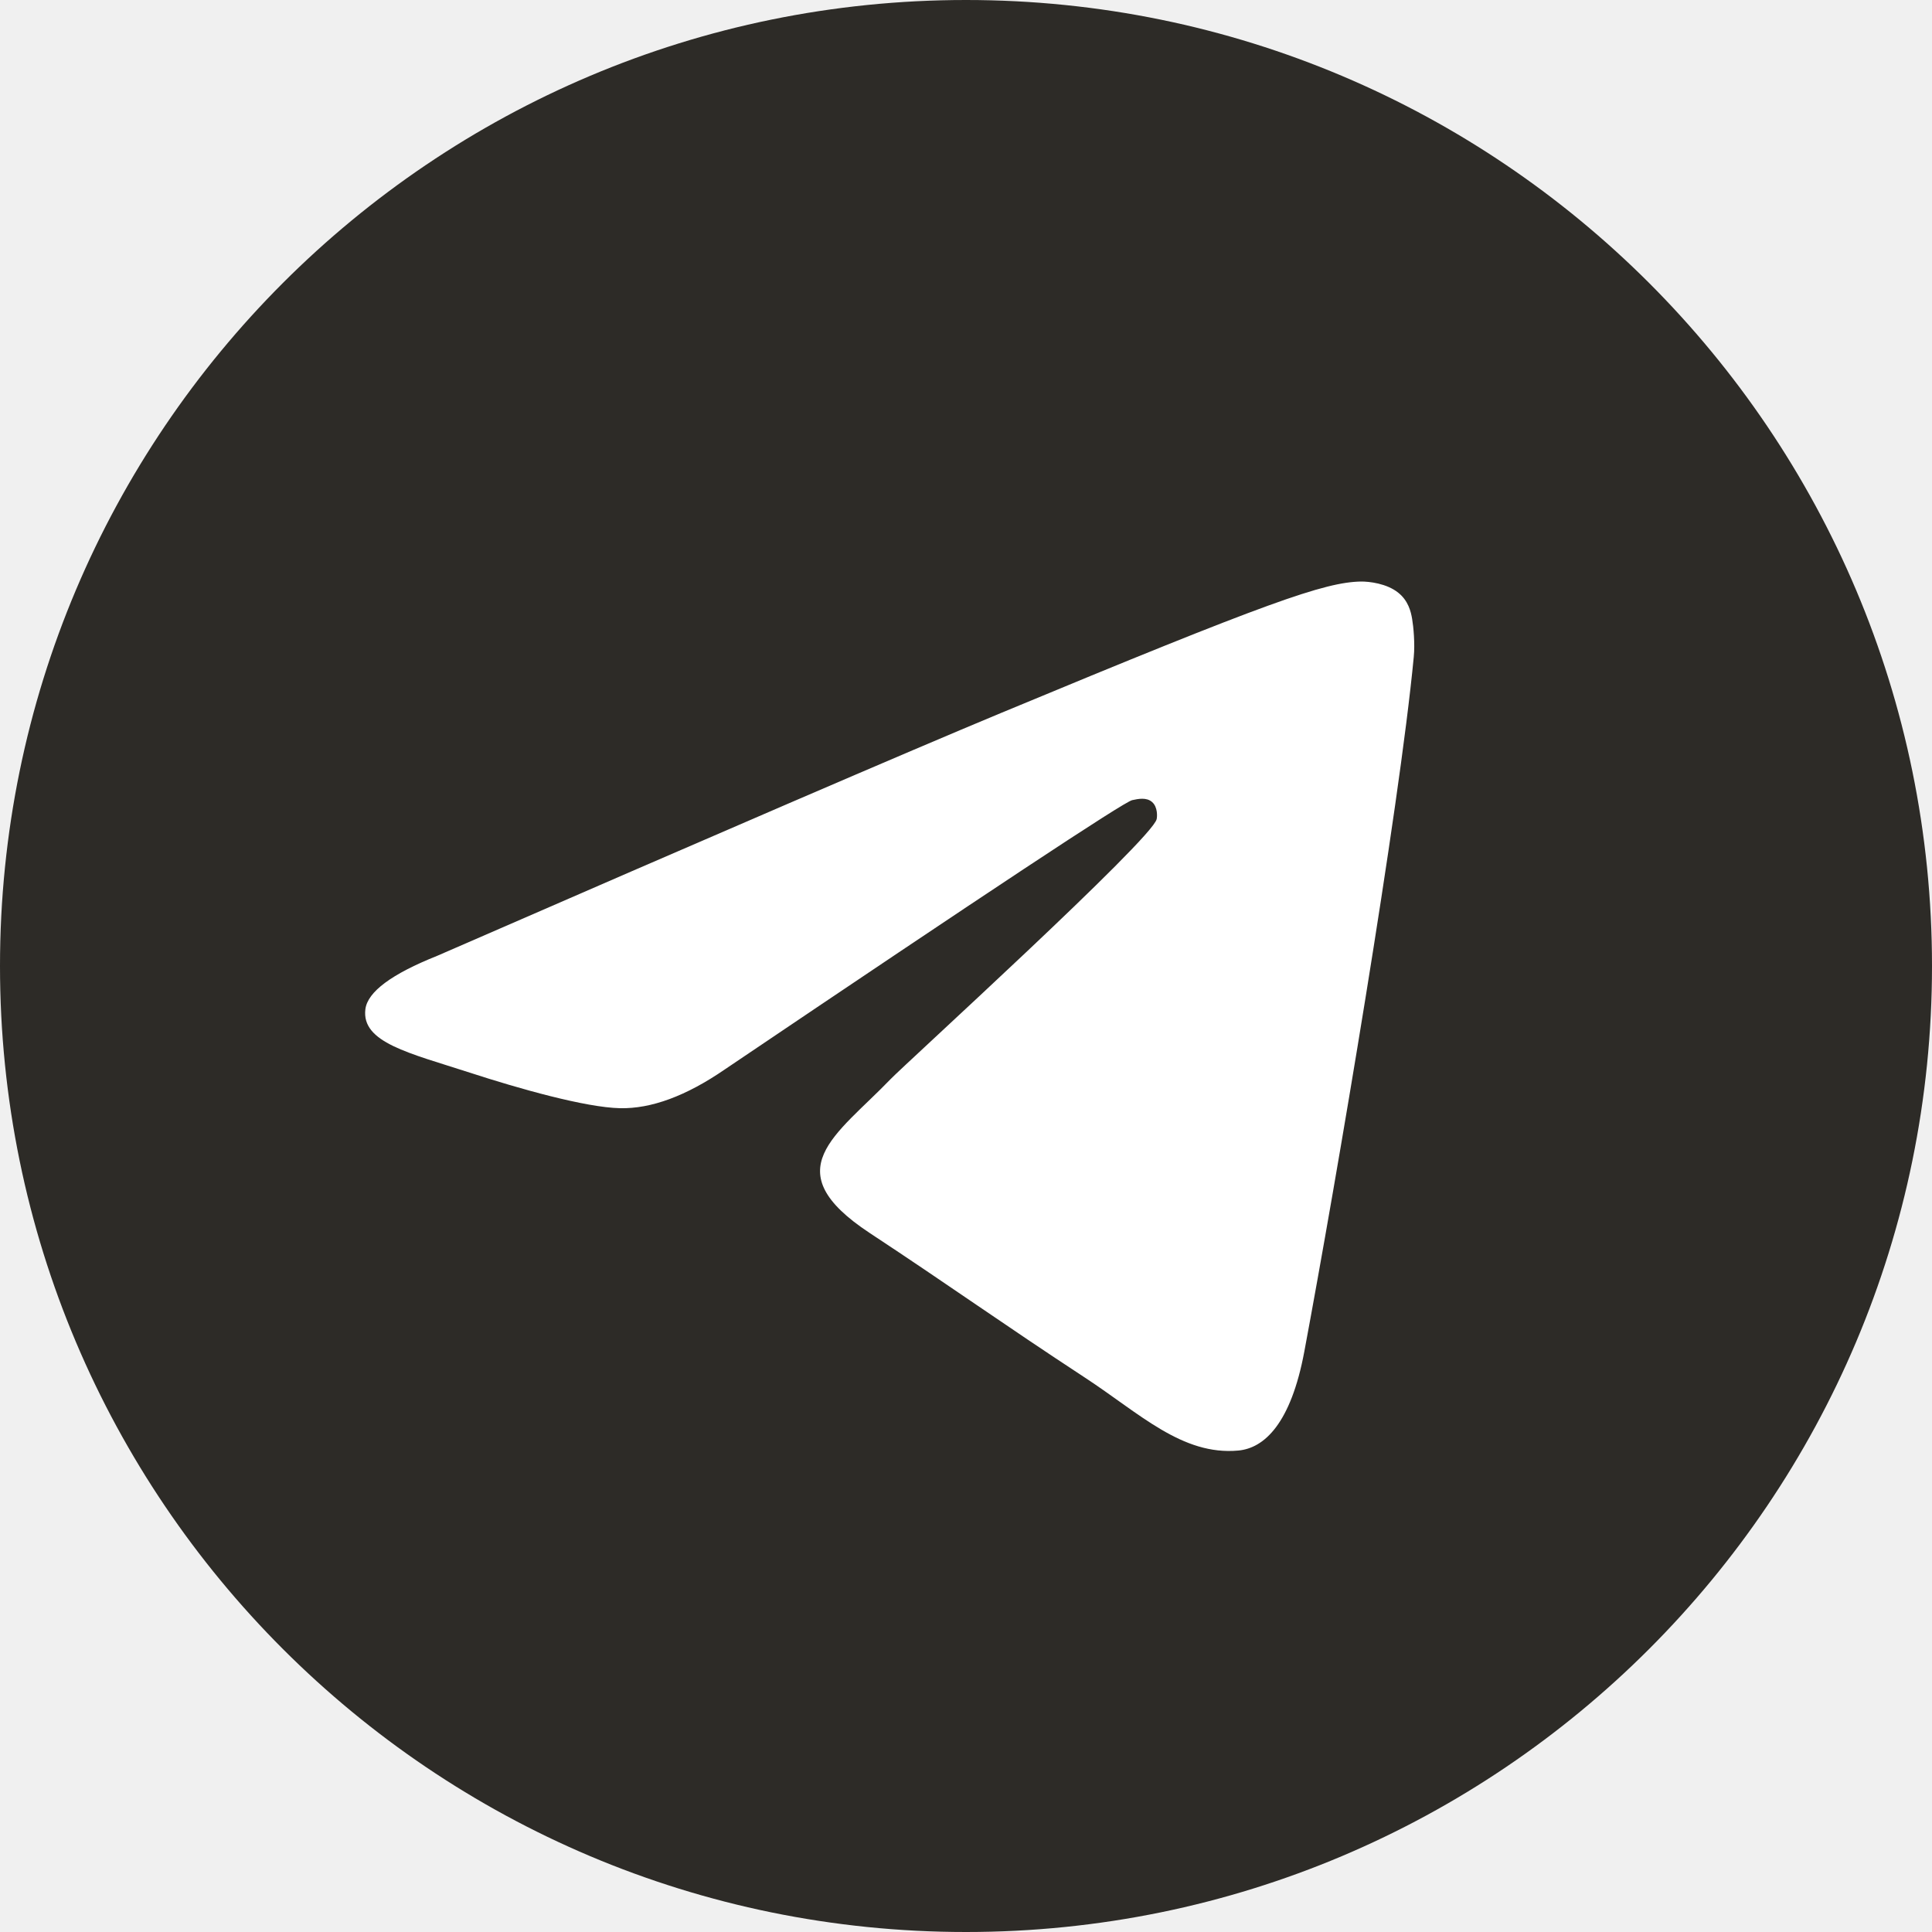
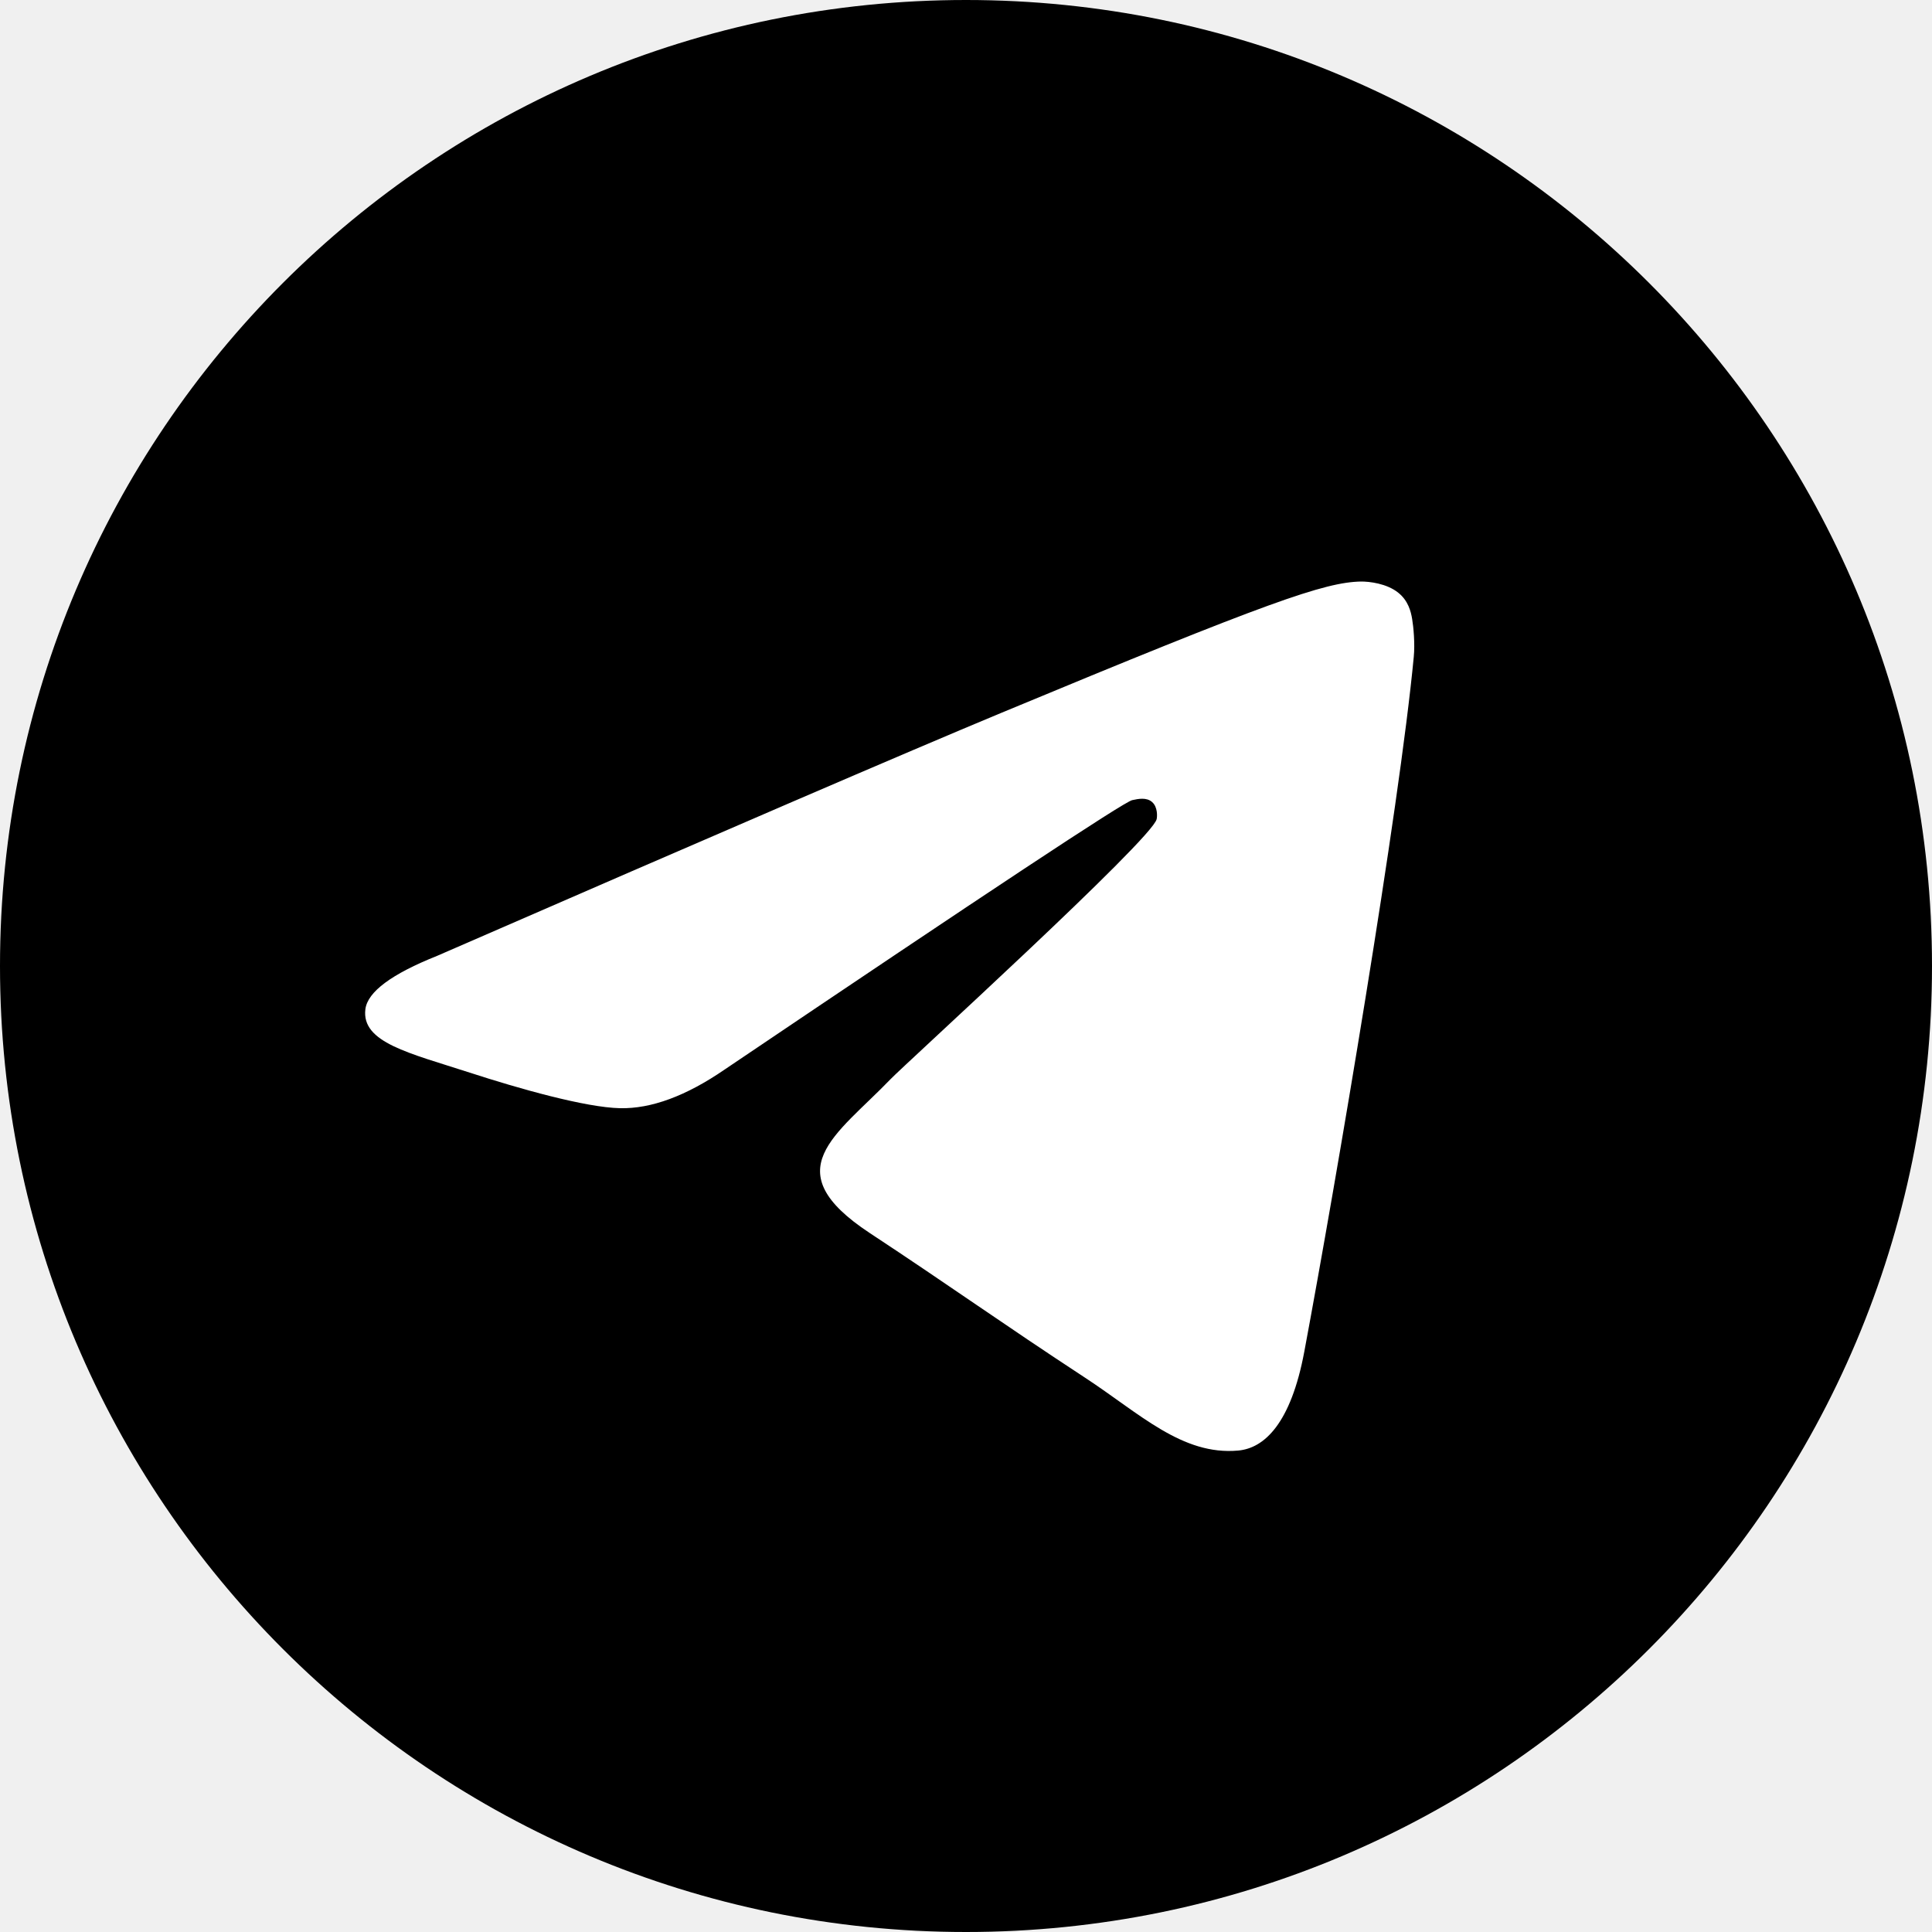
- <svg xmlns="http://www.w3.org/2000/svg" width="25" height="25" viewBox="0 0 25 25" fill="none">
-   <rect width="25" height="25" rx="12.5" fill="#2D2B27" />
+ <svg xmlns="http://www.w3.org/2000/svg" width="25" height="25" viewBox="0 0 25 25" fill="currentColor">
+   <rect width="25" height="25" rx="12.5" fill="currentColor" />
  <path fill-rule="evenodd" clip-rule="evenodd" d="M5.658 12.368C9.302 10.781 11.732 9.734 12.948 9.228C16.419 7.785 17.141 7.534 17.611 7.525C17.714 7.524 17.946 7.549 18.095 7.671C18.222 7.773 18.257 7.912 18.273 8.009C18.29 8.107 18.311 8.328 18.294 8.501C18.106 10.478 17.292 15.274 16.878 17.488C16.703 18.425 16.358 18.739 16.024 18.77C15.298 18.837 14.747 18.29 14.043 17.829C12.943 17.108 12.322 16.659 11.254 15.955C10.02 15.142 10.82 14.695 11.523 13.965C11.707 13.773 14.906 10.864 14.967 10.6C14.975 10.567 14.982 10.444 14.909 10.379C14.836 10.314 14.728 10.337 14.65 10.354C14.54 10.379 12.783 11.541 9.378 13.839C8.879 14.182 8.427 14.349 8.022 14.34C7.576 14.33 6.718 14.088 6.079 13.88C5.296 13.626 4.674 13.491 4.728 13.059C4.757 12.834 5.067 12.604 5.658 12.368Z" fill="white" />
</svg>
